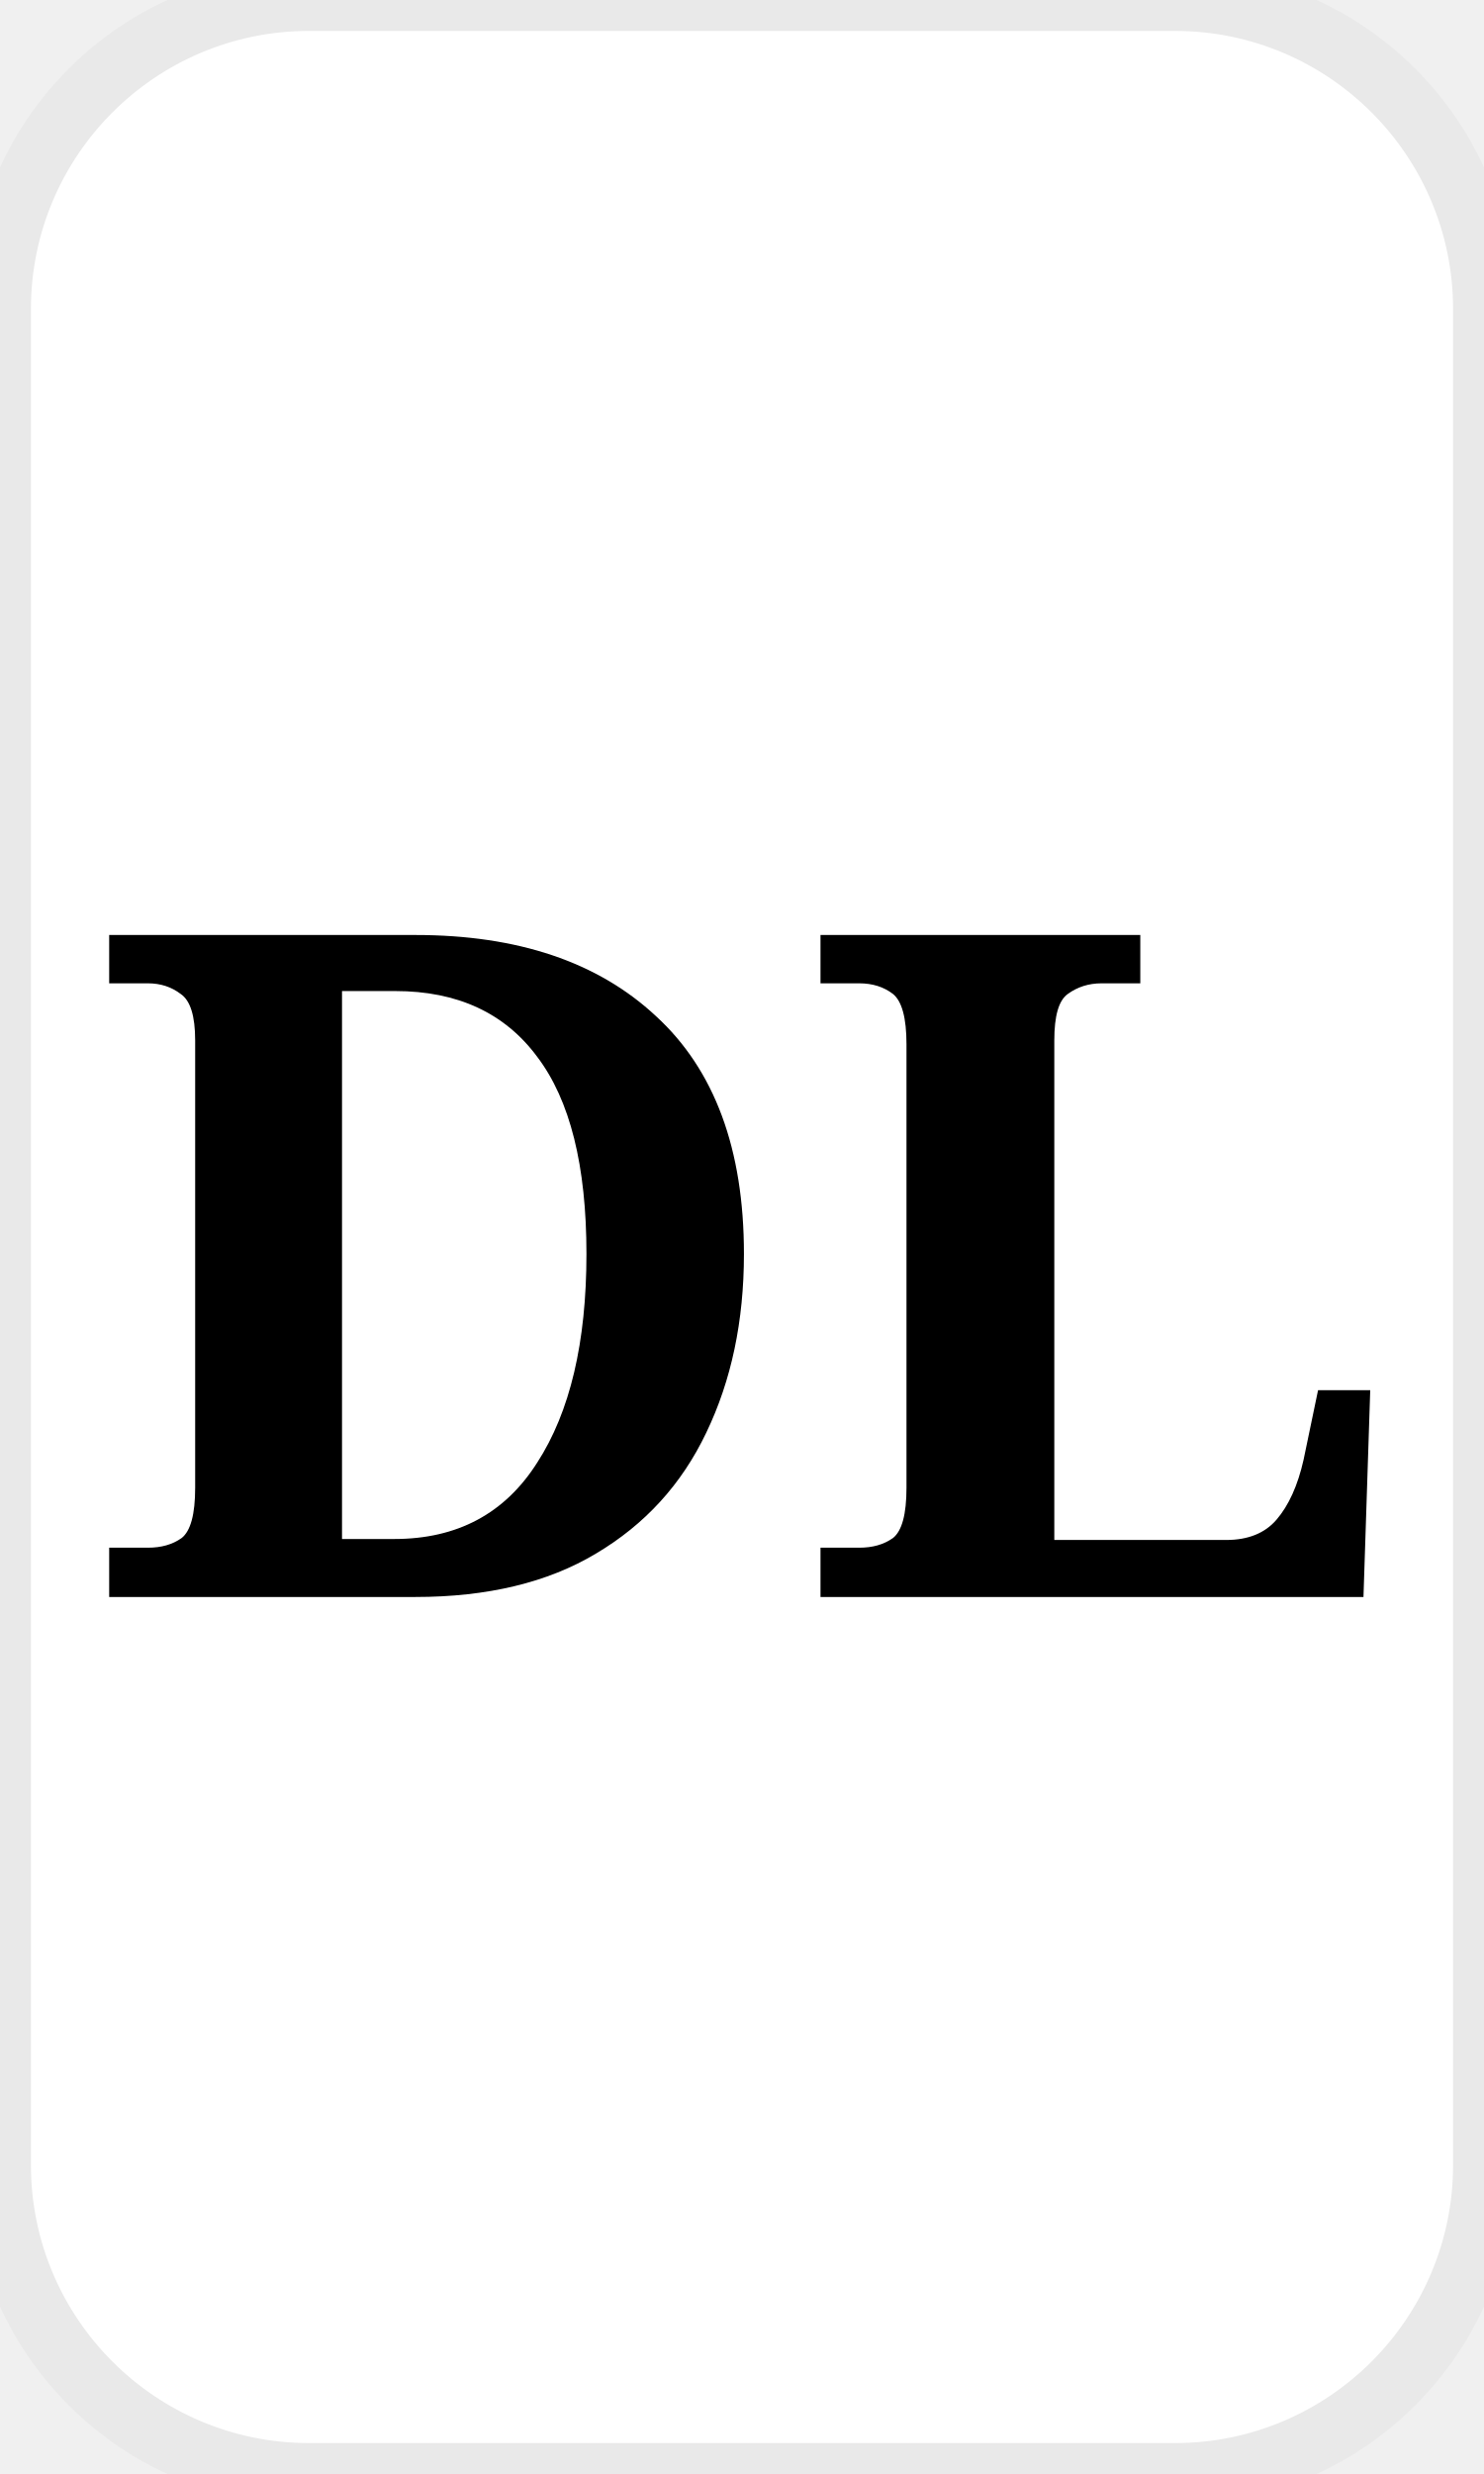
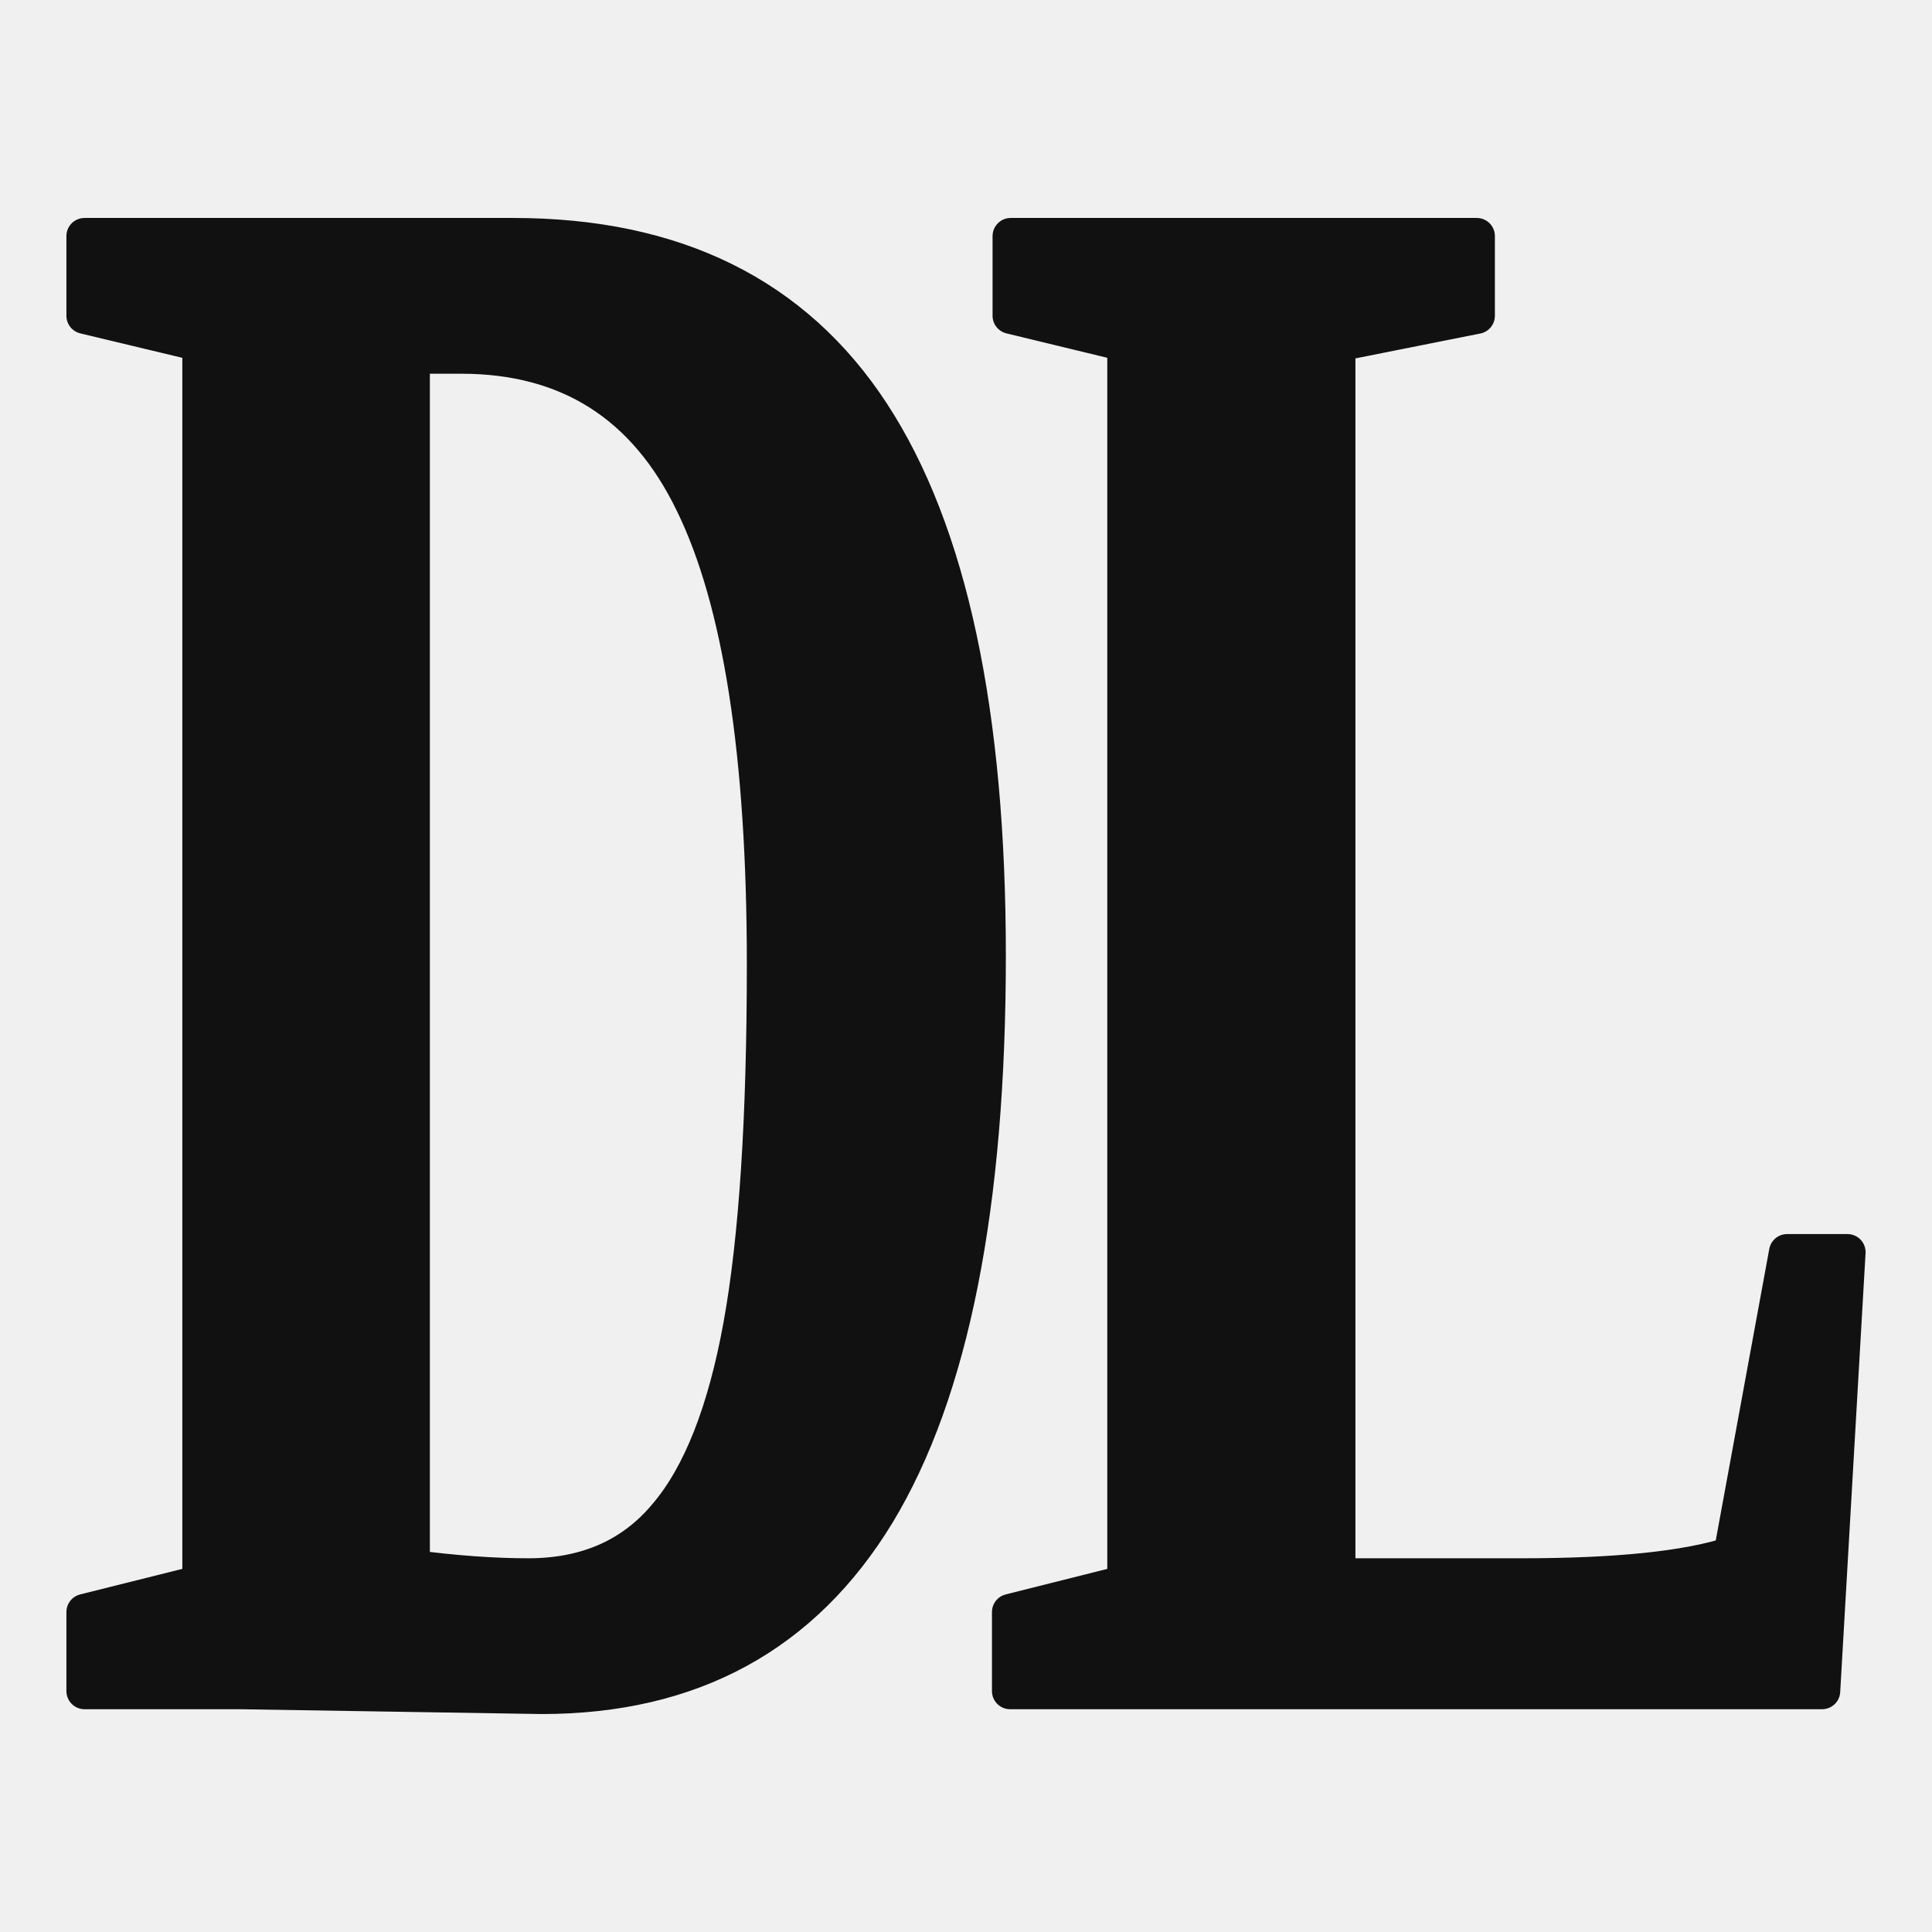
- <svg xmlns="http://www.w3.org/2000/svg" viewBox="0 0 24 40">
-   <rect width="24" height="40" rx="5" fill="white" stroke="#E9E9E9" stroke-width="1" />
-   <text x="12" y="20" font-family="Georgia, serif" font-size="15" font-weight="bold" fill="black" text-anchor="middle" dominant-baseline="central">DL</text>
+ <svg xmlns="http://www.w3.org/2000/svg" viewBox="0 0 32 32" width="32" height="32">
+   <path fill="#111111" stroke="#111111" stroke-width="0.6" stroke-linejoin="round" d="M12.67 15.97Q12.67 10.76 11.48 8.33Q10.30 5.89 7.64 5.89H6.82V25.97Q7.88 26.11 8.75 26.11Q10.20 26.11 11.04 25.10Q11.89 24.10 12.28 21.95Q12.67 19.80 12.67 15.97ZM8.50 3.91Q12.52 3.91 14.44 6.85Q16.36 9.79 16.36 15.83Q16.36 22.03 14.53 25.06Q12.69 28.09 8.97 28.09L3.96 28.01H1.40V26.70L3.32 26.22V5.69L1.40 5.23V3.91ZM24.46 5.23 22.15 5.69V26.11H25.20Q27.57 26.11 28.68 25.75L29.60 20.74H30.60L30.18 28.01H16.73V26.70L18.64 26.22V5.69L16.74 5.23V3.91H24.46Z" />
</svg>
